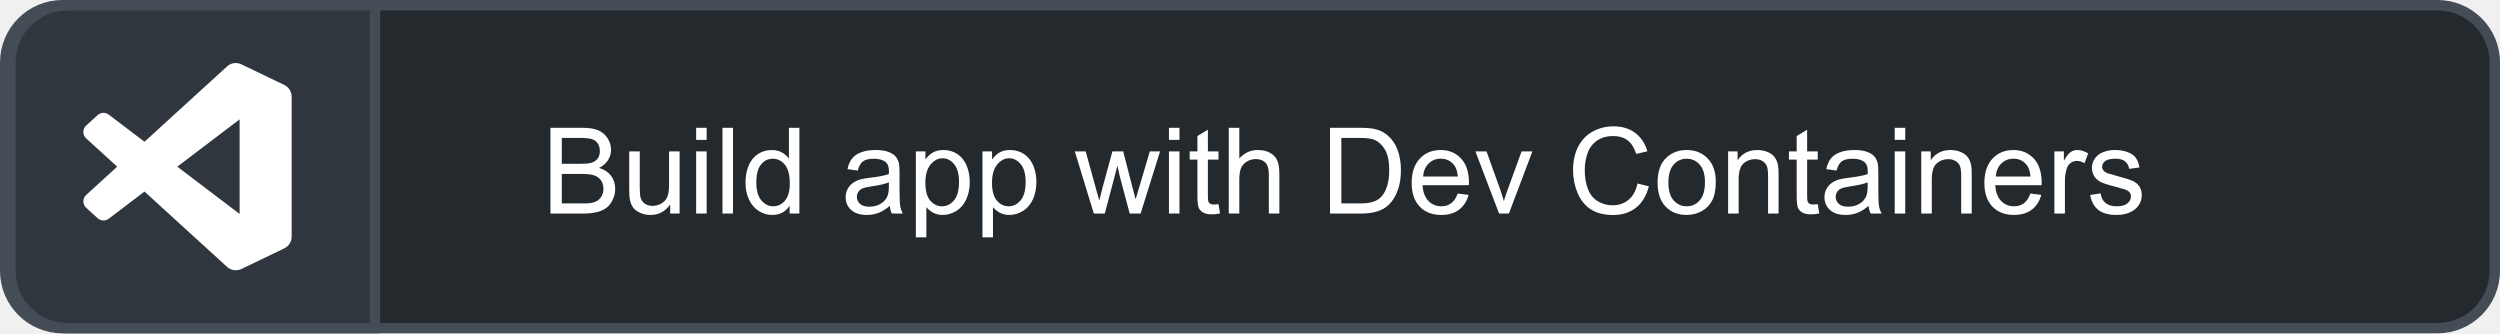
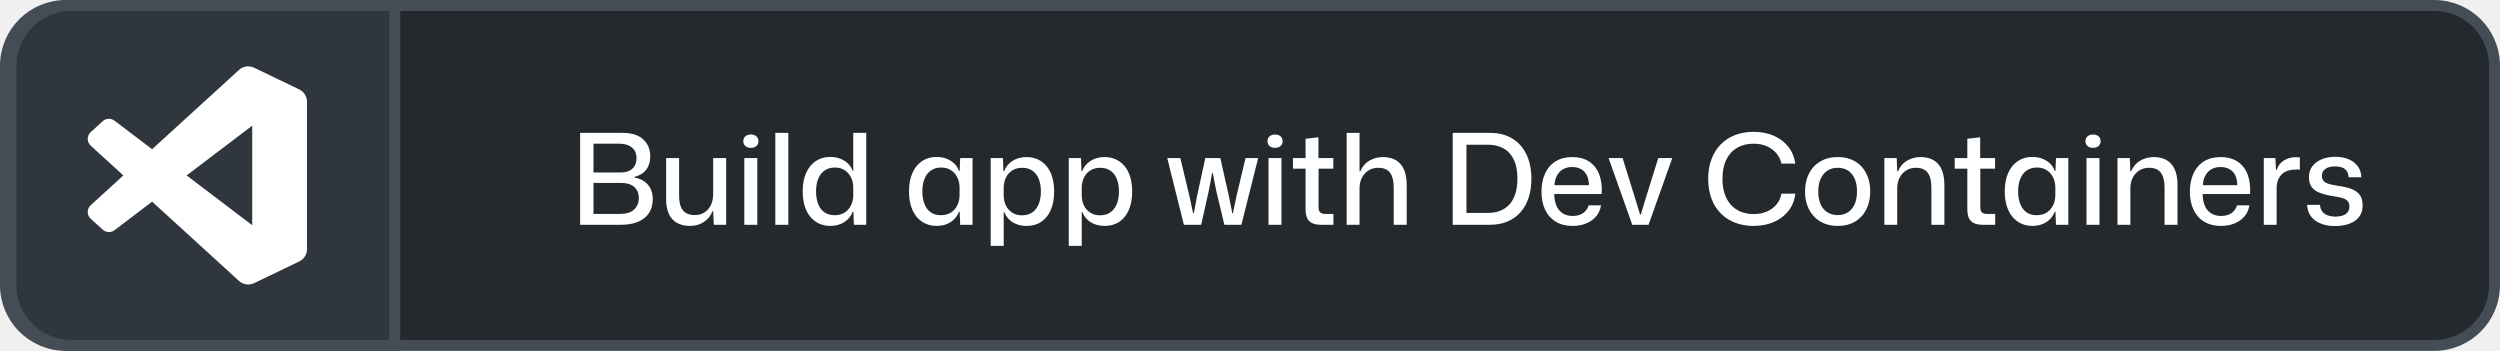
- <svg xmlns="http://www.w3.org/2000/svg" fill="none" height="32" viewBox="0 0 240 32" width="240" role="img" aria-label="Build app with Dev Containers">
-   <rect x="0.5" y="0.5" width="239" height="31" rx="5.5" fill="#24292e" stroke="#444d56" />
+ <svg xmlns="http://www.w3.org/2000/svg" fill="none" height="32" viewBox="0 0 228 32" width="228" role="img" aria-label="Build app with Dev Containers">
+   <rect x="0.5" y="0.5" width="227" height="31" rx="5.5" fill="#24292e" stroke="#444d56" />
  <path d="m6.5.5h29.5v31h-29.5c-3.038 0-5.5-2.462-5.5-5.5v-20c0-3.038 2.462-5.5 5.5-5.5z" fill="#2f363d" stroke="#444d56" />
  <path fill="#fff" transform="translate(8 6) scale(0.8333)" d="M23.15 2.587L18.21.21a1.494 1.494 0 0 0-1.705.29l-9.46 8.63-4.12-3.128a.999.999 0 0 0-1.276.057L.327 7.261A1 1 0 0 0 .326 8.74L3.899 12 .326 15.26a1 1 0 0 0 .001 1.479L1.65 17.94a.999.999 0 0 0 1.276.057l4.12-3.128 9.46 8.63a1.492 1.492 0 0 0 1.704.29l4.942-2.377A1.5 1.5 0 0 0 24 20.06V3.939a1.5 1.5 0 0 0-.85-1.352zm-5.146 14.861L10.826 12l7.178-5.448v10.896z" />
-   <path fill="#fff" d="M52.842 20.5V12.268H55.931Q56.874 12.268 57.444 12.518Q58.014 12.768 58.337 13.287Q58.66 13.807 58.66 14.374Q58.66 14.902 58.373 15.368Q58.087 15.834 57.509 16.12Q58.255 16.339 58.657 16.867Q59.058 17.395 59.058 18.114Q59.058 18.692 58.814 19.189Q58.57 19.686 58.21 19.955Q57.851 20.225 57.309 20.362Q56.767 20.5 55.981 20.5ZM53.932 15.727H55.712Q56.436 15.727 56.75 15.632Q57.166 15.508 57.377 15.222Q57.587 14.935 57.587 14.503Q57.587 14.093 57.391 13.781Q57.194 13.47 56.829 13.355Q56.464 13.24 55.577 13.24H53.932ZM53.932 19.529H55.981Q56.509 19.529 56.722 19.489Q57.099 19.422 57.351 19.265Q57.604 19.107 57.767 18.807Q57.93 18.507 57.93 18.114Q57.93 17.653 57.694 17.313Q57.458 16.974 57.04 16.836Q56.621 16.698 55.835 16.698H53.932ZM64.337 20.5V19.624Q63.64 20.635 62.444 20.635Q61.917 20.635 61.459 20.433Q61.001 20.23 60.779 19.924Q60.558 19.618 60.468 19.175Q60.406 18.877 60.406 18.231V14.537H61.417V17.844Q61.417 18.636 61.479 18.911Q61.574 19.31 61.883 19.537Q62.192 19.764 62.646 19.764Q63.101 19.764 63.5 19.531Q63.899 19.298 64.064 18.897Q64.23 18.495 64.23 17.732V14.537H65.241V20.5ZM66.83 13.43V12.268H67.841V13.43ZM66.83 20.5V14.537H67.841V20.5ZM69.357 20.5V12.268H70.367V20.5ZM75.803 20.5V19.748Q75.236 20.635 74.135 20.635Q73.422 20.635 72.824 20.242Q72.226 19.849 71.898 19.144Q71.569 18.439 71.569 17.524Q71.569 16.631 71.867 15.904Q72.164 15.177 72.76 14.789Q73.355 14.402 74.09 14.402Q74.629 14.402 75.051 14.629Q75.472 14.857 75.736 15.222V12.268H76.741V20.5ZM72.608 17.524Q72.608 18.669 73.091 19.237Q73.574 19.804 74.231 19.804Q74.893 19.804 75.357 19.262Q75.82 18.72 75.82 17.608Q75.82 16.384 75.348 15.811Q74.876 15.239 74.186 15.239Q73.512 15.239 73.06 15.789Q72.608 16.339 72.608 17.524ZM85.416 19.764Q84.855 20.242 84.335 20.438Q83.816 20.635 83.221 20.635Q82.238 20.635 81.71 20.155Q81.182 19.675 81.182 18.928Q81.182 18.49 81.382 18.128Q81.581 17.765 81.904 17.546Q82.227 17.327 82.631 17.215Q82.929 17.136 83.53 17.063Q84.754 16.917 85.332 16.715Q85.338 16.508 85.338 16.451Q85.338 15.834 85.051 15.581Q84.664 15.239 83.9 15.239Q83.187 15.239 82.847 15.488Q82.508 15.738 82.345 16.373L81.356 16.238Q81.491 15.604 81.8 15.213Q82.109 14.823 82.693 14.612Q83.277 14.402 84.046 14.402Q84.81 14.402 85.287 14.582Q85.764 14.761 85.989 15.034Q86.214 15.306 86.303 15.721Q86.354 15.98 86.354 16.654V18.001Q86.354 19.411 86.419 19.784Q86.483 20.157 86.674 20.5H85.618Q85.461 20.186 85.416 19.764ZM85.332 17.507Q84.782 17.732 83.681 17.889Q83.058 17.979 82.8 18.091Q82.541 18.203 82.401 18.42Q82.26 18.636 82.26 18.9Q82.26 19.304 82.567 19.573Q82.873 19.843 83.462 19.843Q84.046 19.843 84.501 19.588Q84.956 19.332 85.169 18.888Q85.332 18.546 85.332 17.878ZM87.921 22.785V14.537H88.842V15.312Q89.167 14.857 89.577 14.629Q89.987 14.402 90.571 14.402Q91.335 14.402 91.919 14.795Q92.503 15.188 92.8 15.904Q93.098 16.62 93.098 17.473Q93.098 18.389 92.769 19.121Q92.441 19.854 91.815 20.245Q91.189 20.635 90.498 20.635Q89.993 20.635 89.591 20.421Q89.19 20.208 88.931 19.882V22.785ZM88.836 17.552Q88.836 18.703 89.302 19.253Q89.768 19.804 90.431 19.804Q91.104 19.804 91.585 19.234Q92.065 18.664 92.065 17.468Q92.065 16.328 91.596 15.761Q91.127 15.194 90.476 15.194Q89.83 15.194 89.333 15.797Q88.836 16.401 88.836 17.552ZM94.316 22.785V14.537H95.237V15.312Q95.563 14.857 95.973 14.629Q96.383 14.402 96.967 14.402Q97.73 14.402 98.314 14.795Q98.898 15.188 99.196 15.904Q99.494 16.62 99.494 17.473Q99.494 18.389 99.165 19.121Q98.837 19.854 98.211 20.245Q97.584 20.635 96.894 20.635Q96.388 20.635 95.987 20.421Q95.585 20.208 95.327 19.882V22.785ZM95.232 17.552Q95.232 18.703 95.698 19.253Q96.164 19.804 96.826 19.804Q97.5 19.804 97.98 19.234Q98.46 18.664 98.46 17.468Q98.46 16.328 97.992 15.761Q97.523 15.194 96.871 15.194Q96.226 15.194 95.729 15.797Q95.232 16.401 95.232 17.552ZM105.008 20.5 103.183 14.537H104.227L105.176 17.979L105.53 19.259Q105.552 19.164 105.839 18.029L106.788 14.537H107.827L108.719 17.996L109.017 19.135L109.36 17.984L110.382 14.537H111.364L109.5 20.5H108.45L107.501 16.929L107.271 15.912L106.063 20.5ZM112.218 13.43V12.268H113.229V13.43ZM112.218 20.5V14.537H113.229V20.5ZM116.974 19.596 117.12 20.489Q116.693 20.579 116.356 20.579Q115.806 20.579 115.503 20.405Q115.199 20.23 115.076 19.947Q114.952 19.663 114.952 18.754V15.323H114.211V14.537H114.952V13.06L115.958 12.453V14.537H116.974V15.323H115.958V18.81Q115.958 19.242 116.011 19.366Q116.064 19.489 116.185 19.562Q116.306 19.635 116.53 19.635Q116.699 19.635 116.974 19.596ZM117.962 20.5V12.268H118.973V15.222Q119.68 14.402 120.759 14.402Q121.421 14.402 121.91 14.663Q122.398 14.924 122.609 15.385Q122.819 15.845 122.819 16.721V20.5H121.809V16.721Q121.809 15.963 121.48 15.618Q121.152 15.272 120.551 15.272Q120.102 15.272 119.706 15.505Q119.31 15.738 119.141 16.137Q118.973 16.536 118.973 17.238V20.5ZM127.682 20.5V12.268H130.518Q131.478 12.268 131.983 12.386Q132.691 12.549 133.191 12.976Q133.842 13.526 134.165 14.382Q134.488 15.239 134.488 16.339Q134.488 17.277 134.269 18.001Q134.05 18.726 133.707 19.2Q133.365 19.675 132.958 19.947Q132.551 20.219 131.975 20.36Q131.399 20.5 130.653 20.5ZM128.771 19.529H130.529Q131.343 19.529 131.807 19.377Q132.27 19.225 132.545 18.95Q132.932 18.563 133.149 17.909Q133.365 17.254 133.365 16.322Q133.365 15.031 132.941 14.337Q132.517 13.644 131.91 13.408Q131.472 13.24 130.501 13.24H128.771ZM139.94 18.58 140.985 18.709Q140.738 19.624 140.069 20.129Q139.401 20.635 138.362 20.635Q137.054 20.635 136.287 19.829Q135.521 19.023 135.521 17.569Q135.521 16.064 136.296 15.233Q137.071 14.402 138.306 14.402Q139.502 14.402 140.26 15.216Q141.018 16.03 141.018 17.507Q141.018 17.597 141.013 17.777H136.565Q136.622 18.759 137.121 19.281Q137.621 19.804 138.368 19.804Q138.924 19.804 139.317 19.512Q139.71 19.22 139.94 18.58ZM136.622 16.946H139.951Q139.884 16.193 139.57 15.817Q139.087 15.233 138.317 15.233Q137.621 15.233 137.147 15.699Q136.672 16.165 136.622 16.946ZM143.91 20.5 141.642 14.537H142.708L143.989 18.108Q144.197 18.686 144.371 19.31Q144.505 18.838 144.747 18.175L146.072 14.537H147.111L144.854 20.5ZM157.201 17.614 158.291 17.889Q157.948 19.231 157.058 19.936Q156.168 20.64 154.882 20.64Q153.552 20.64 152.718 20.099Q151.884 19.557 151.449 18.529Q151.013 17.501 151.013 16.322Q151.013 15.036 151.505 14.079Q151.996 13.122 152.903 12.625Q153.81 12.128 154.899 12.128Q156.135 12.128 156.977 12.757Q157.819 13.385 158.15 14.525L157.078 14.778Q156.792 13.88 156.247 13.47Q155.702 13.06 154.877 13.06Q153.928 13.06 153.29 13.515Q152.653 13.969 152.395 14.736Q152.136 15.502 152.136 16.317Q152.136 17.367 152.443 18.15Q152.749 18.933 153.394 19.321Q154.04 19.708 154.792 19.708Q155.708 19.708 156.342 19.18Q156.977 18.653 157.201 17.614ZM159.127 17.518Q159.127 15.862 160.048 15.064Q160.818 14.402 161.924 14.402Q163.154 14.402 163.934 15.208Q164.715 16.013 164.715 17.434Q164.715 18.585 164.369 19.245Q164.024 19.905 163.364 20.27Q162.704 20.635 161.924 20.635Q160.672 20.635 159.9 19.832Q159.127 19.029 159.127 17.518ZM160.166 17.518Q160.166 18.664 160.666 19.234Q161.166 19.804 161.924 19.804Q162.676 19.804 163.176 19.231Q163.676 18.658 163.676 17.485Q163.676 16.378 163.173 15.808Q162.671 15.239 161.924 15.239Q161.166 15.239 160.666 15.806Q160.166 16.373 160.166 17.518ZM165.899 20.5V14.537H166.809V15.385Q167.466 14.402 168.707 14.402Q169.246 14.402 169.698 14.596Q170.15 14.789 170.375 15.104Q170.599 15.418 170.689 15.851Q170.745 16.131 170.745 16.833V20.5H169.735V16.873Q169.735 16.255 169.617 15.949Q169.499 15.643 169.198 15.46Q168.898 15.278 168.494 15.278Q167.848 15.278 167.379 15.688Q166.91 16.098 166.91 17.243V20.5ZM174.502 19.596 174.648 20.489Q174.221 20.579 173.884 20.579Q173.334 20.579 173.031 20.405Q172.728 20.23 172.604 19.947Q172.48 19.663 172.48 18.754V15.323H171.739V14.537H172.48V13.06L173.486 12.453V14.537H174.502V15.323H173.486V18.81Q173.486 19.242 173.539 19.366Q173.592 19.489 173.713 19.562Q173.834 19.635 174.058 19.635Q174.227 19.635 174.502 19.596ZM179.382 19.764Q178.82 20.242 178.301 20.438Q177.781 20.635 177.186 20.635Q176.203 20.635 175.676 20.155Q175.148 19.675 175.148 18.928Q175.148 18.49 175.347 18.128Q175.546 17.765 175.869 17.546Q176.192 17.327 176.596 17.215Q176.894 17.136 177.495 17.063Q178.719 16.917 179.297 16.715Q179.303 16.508 179.303 16.451Q179.303 15.834 179.017 15.581Q178.629 15.239 177.865 15.239Q177.152 15.239 176.813 15.488Q176.473 15.738 176.31 16.373L175.322 16.238Q175.457 15.604 175.765 15.213Q176.074 14.823 176.658 14.612Q177.242 14.402 178.011 14.402Q178.775 14.402 179.252 14.582Q179.73 14.761 179.954 15.034Q180.179 15.306 180.269 15.721Q180.319 15.98 180.319 16.654V18.001Q180.319 19.411 180.384 19.784Q180.448 20.157 180.639 20.5H179.584Q179.427 20.186 179.382 19.764ZM179.297 17.507Q178.747 17.732 177.646 17.889Q177.023 17.979 176.765 18.091Q176.507 18.203 176.366 18.42Q176.226 18.636 176.226 18.9Q176.226 19.304 176.532 19.573Q176.838 19.843 177.427 19.843Q178.011 19.843 178.466 19.588Q178.921 19.332 179.135 18.888Q179.297 18.546 179.297 17.878ZM181.892 13.43V12.268H182.902V13.43ZM181.892 20.5V14.537H182.902V20.5ZM184.441 20.5V14.537H185.351V15.385Q186.008 14.402 187.249 14.402Q187.788 14.402 188.24 14.596Q188.692 14.789 188.916 15.104Q189.141 15.418 189.231 15.851Q189.287 16.131 189.287 16.833V20.5H188.276V16.873Q188.276 16.255 188.158 15.949Q188.04 15.643 187.74 15.46Q187.439 15.278 187.035 15.278Q186.389 15.278 185.921 15.688Q185.452 16.098 185.452 17.243V20.5ZM194.919 18.58 195.963 18.709Q195.716 19.624 195.048 20.129Q194.38 20.635 193.341 20.635Q192.033 20.635 191.266 19.829Q190.5 19.023 190.5 17.569Q190.5 16.064 191.275 15.233Q192.05 14.402 193.285 14.402Q194.481 14.402 195.239 15.216Q195.997 16.03 195.997 17.507Q195.997 17.597 195.991 17.777H191.544Q191.6 18.759 192.1 19.281Q192.6 19.804 193.347 19.804Q193.903 19.804 194.296 19.512Q194.689 19.22 194.919 18.58ZM191.6 16.946H194.93Q194.863 16.193 194.548 15.817Q194.065 15.233 193.296 15.233Q192.6 15.233 192.125 15.699Q191.651 16.165 191.6 16.946ZM197.221 20.5V14.537H198.131V15.441Q198.479 14.806 198.774 14.604Q199.069 14.402 199.422 14.402Q199.933 14.402 200.461 14.728L200.113 15.665Q199.742 15.446 199.372 15.446Q199.041 15.446 198.777 15.646Q198.513 15.845 198.4 16.199Q198.232 16.738 198.232 17.378V20.5ZM200.658 18.72 201.657 18.563Q201.741 19.164 202.126 19.484Q202.511 19.804 203.201 19.804Q203.898 19.804 204.235 19.52Q204.572 19.237 204.572 18.855Q204.572 18.512 204.274 18.316Q204.066 18.181 203.241 17.973Q202.129 17.692 201.699 17.487Q201.27 17.282 201.048 16.92Q200.826 16.558 200.826 16.12Q200.826 15.721 201.009 15.382Q201.191 15.042 201.506 14.817Q201.741 14.643 202.149 14.523Q202.556 14.402 203.022 14.402Q203.724 14.402 204.254 14.604Q204.785 14.806 205.038 15.151Q205.29 15.497 205.386 16.075L204.397 16.21Q204.33 15.75 204.007 15.491Q203.684 15.233 203.095 15.233Q202.398 15.233 202.101 15.463Q201.803 15.693 201.803 16.002Q201.803 16.199 201.927 16.356Q202.05 16.519 202.314 16.625Q202.466 16.682 203.207 16.884Q204.28 17.17 204.703 17.353Q205.127 17.535 205.369 17.883Q205.61 18.231 205.61 18.748Q205.61 19.253 205.316 19.7Q205.021 20.146 204.465 20.391Q203.909 20.635 203.207 20.635Q202.045 20.635 201.435 20.152Q200.826 19.669 200.658 18.72Z" />
+   <path fill="#fff" d="M52.908 20.5V12.117H56.784Q58.014 12.117 58.659 12.709Q59.303 13.301 59.303 14.267Q59.303 14.727 59.142 15.112Q58.98 15.498 58.659 15.756Q58.337 16.015 57.853 16.13V16.188Q58.428 16.291 58.797 16.567Q59.165 16.843 59.349 17.251Q59.532 17.66 59.532 18.142Q59.532 18.901 59.188 19.425Q58.843 19.948 58.198 20.224Q57.554 20.5 56.646 20.5ZM54.127 19.511H56.531Q57.405 19.511 57.831 19.108Q58.256 18.706 58.256 18.073Q58.256 17.395 57.831 17.038Q57.405 16.682 56.657 16.682H54.127ZM54.127 15.727H56.6Q57.094 15.727 57.411 15.566Q57.727 15.405 57.888 15.112Q58.049 14.819 58.049 14.439Q58.049 13.784 57.623 13.445Q57.198 13.105 56.485 13.105H54.127ZM62.937 20.604Q62.246 20.604 61.752 20.333Q61.258 20.063 61.005 19.517Q60.752 18.971 60.752 18.166V14.416H61.936V17.866Q61.936 18.43 62.08 18.821Q62.224 19.212 62.546 19.413Q62.867 19.614 63.373 19.614Q63.88 19.614 64.253 19.373Q64.627 19.131 64.834 18.694Q65.041 18.258 65.041 17.706V14.416H66.225V20.5H65.099L65.041 19.27H64.972Q64.742 19.89 64.19 20.247Q63.638 20.604 62.937 20.604ZM67.882 20.5V14.416H69.066V20.5ZM68.48 13.485Q68.18 13.485 67.985 13.324Q67.789 13.163 67.789 12.875Q67.789 12.588 67.985 12.427Q68.18 12.266 68.48 12.266Q68.778 12.266 68.974 12.427Q69.169 12.588 69.169 12.875Q69.169 13.163 68.974 13.324Q68.778 13.485 68.48 13.485ZM70.71 20.5V12.117H71.895V20.5ZM75.713 20.604Q75.161 20.604 74.695 20.385Q74.229 20.166 73.896 19.764Q73.562 19.361 73.384 18.781Q73.206 18.2 73.206 17.453Q73.206 16.463 73.522 15.762Q73.838 15.061 74.402 14.687Q74.965 14.313 75.713 14.313Q76.219 14.313 76.633 14.474Q77.047 14.635 77.34 14.917Q77.633 15.198 77.76 15.59H77.817V12.117H79.002V20.5H77.875L77.829 19.316H77.76Q77.553 19.89 77.012 20.247Q76.472 20.604 75.713 20.604ZM76.115 19.626Q76.667 19.626 77.047 19.373Q77.426 19.12 77.622 18.706Q77.817 18.292 77.817 17.797V17.108Q77.817 16.602 77.616 16.188Q77.415 15.774 77.041 15.526Q76.667 15.279 76.138 15.279Q75.598 15.279 75.213 15.543Q74.827 15.808 74.626 16.291Q74.425 16.774 74.425 17.453Q74.425 18.119 74.62 18.614Q74.816 19.108 75.195 19.367Q75.575 19.626 76.115 19.626ZM85.407 20.604Q84.855 20.604 84.39 20.385Q83.924 20.166 83.59 19.764Q83.257 19.361 83.079 18.781Q82.9 18.2 82.9 17.453Q82.9 16.463 83.217 15.762Q83.533 15.061 84.096 14.687Q84.66 14.313 85.407 14.313Q85.913 14.313 86.327 14.474Q86.741 14.635 87.035 14.917Q87.328 15.198 87.454 15.59H87.523L87.569 14.416H88.696V20.5H87.569L87.523 19.316H87.454Q87.247 19.89 86.707 20.247Q86.166 20.604 85.407 20.604ZM85.81 19.626Q86.362 19.626 86.741 19.373Q87.121 19.12 87.316 18.706Q87.512 18.292 87.512 17.797V17.108Q87.512 16.602 87.311 16.188Q87.109 15.774 86.736 15.526Q86.362 15.279 85.833 15.279Q85.292 15.279 84.907 15.543Q84.522 15.808 84.321 16.291Q84.119 16.774 84.119 17.453Q84.119 18.119 84.315 18.614Q84.51 19.108 84.89 19.367Q85.269 19.626 85.81 19.626ZM90.352 22.421V14.416H91.468L91.514 15.601H91.583Q91.79 15.026 92.336 14.675Q92.882 14.325 93.63 14.325Q94.193 14.325 94.653 14.537Q95.113 14.75 95.447 15.152Q95.78 15.555 95.959 16.142Q96.137 16.728 96.137 17.464Q96.137 18.453 95.826 19.16Q95.516 19.867 94.952 20.236Q94.389 20.604 93.63 20.604Q93.135 20.604 92.721 20.448Q92.307 20.293 92.02 20Q91.732 19.706 91.583 19.327H91.537V22.421ZM93.204 19.637Q93.756 19.637 94.136 19.379Q94.515 19.12 94.722 18.631Q94.929 18.142 94.929 17.464Q94.929 16.785 94.728 16.302Q94.527 15.819 94.147 15.561Q93.768 15.302 93.227 15.302Q92.687 15.302 92.307 15.549Q91.928 15.796 91.732 16.21Q91.537 16.625 91.537 17.119V17.809Q91.537 18.315 91.732 18.729Q91.928 19.143 92.307 19.39Q92.687 19.637 93.204 19.637ZM97.471 22.421V14.416H98.586L98.632 15.601H98.701Q98.908 15.026 99.455 14.675Q100.001 14.325 100.748 14.325Q101.312 14.325 101.772 14.537Q102.232 14.75 102.565 15.152Q102.899 15.555 103.077 16.142Q103.255 16.728 103.255 17.464Q103.255 18.453 102.945 19.16Q102.634 19.867 102.071 20.236Q101.507 20.604 100.748 20.604Q100.254 20.604 99.84 20.448Q99.426 20.293 99.138 20Q98.851 19.706 98.701 19.327H98.655V22.421ZM100.323 19.637Q100.875 19.637 101.254 19.379Q101.634 19.12 101.841 18.631Q102.048 18.142 102.048 17.464Q102.048 16.785 101.847 16.302Q101.645 15.819 101.266 15.561Q100.886 15.302 100.346 15.302Q99.805 15.302 99.426 15.549Q99.046 15.796 98.851 16.21Q98.655 16.625 98.655 17.119V17.809Q98.655 18.315 98.851 18.729Q99.046 19.143 99.426 19.39Q99.805 19.637 100.323 19.637ZM107.97 20.5 106.452 14.416H107.648L108.465 17.843L108.81 19.442H108.879L109.178 17.843L109.925 14.416H111.294L112.064 17.843L112.386 19.453H112.444L112.777 17.843L113.594 14.416H114.744L113.214 20.5H111.662L110.914 17.372L110.604 15.774H110.546L110.247 17.372L109.546 20.5ZM115.687 20.5V14.416H116.871V20.5ZM116.285 13.485Q115.986 13.485 115.79 13.324Q115.595 13.163 115.595 12.875Q115.595 12.588 115.79 12.427Q115.986 12.266 116.285 12.266Q116.584 12.266 116.779 12.427Q116.975 12.588 116.975 12.875Q116.975 13.163 116.779 13.324Q116.584 13.485 116.285 13.485ZM120.448 20.5Q119.758 20.5 119.413 20.172Q119.068 19.845 119.068 19.108V15.383H117.918V14.416H119.068V12.657L120.241 12.519V14.416H121.598V15.383H120.252V18.913Q120.252 19.235 120.408 19.373Q120.563 19.511 120.85 19.511H121.609V20.5ZM122.817 20.5V12.117H123.99V15.624H124.059Q124.323 14.98 124.887 14.652Q125.45 14.325 126.117 14.325Q126.589 14.325 126.986 14.463Q127.382 14.601 127.676 14.905Q127.969 15.21 128.13 15.699Q128.291 16.188 128.291 16.889V20.5H127.106V17.131Q127.106 16.509 126.957 16.101Q126.807 15.693 126.497 15.498Q126.186 15.302 125.692 15.302Q125.174 15.302 124.789 15.555Q124.404 15.808 124.197 16.228Q123.99 16.648 123.99 17.177V20.5ZM132.488 20.5V12.117H135.869Q137.088 12.117 137.934 12.64Q138.779 13.163 139.222 14.106Q139.664 15.049 139.664 16.314Q139.664 17.257 139.411 18.028Q139.158 18.798 138.675 19.35Q138.192 19.902 137.485 20.201Q136.778 20.5 135.869 20.5ZM133.742 19.419H135.697Q136.306 19.419 136.801 19.229Q137.295 19.04 137.652 18.654Q138.008 18.269 138.198 17.677Q138.388 17.084 138.388 16.291Q138.388 15.221 138.049 14.537Q137.709 13.853 137.106 13.525Q136.502 13.197 135.697 13.197H133.742ZM143.413 20.604Q142.528 20.604 141.89 20.218Q141.251 19.833 140.918 19.131Q140.584 18.43 140.584 17.487Q140.584 16.521 140.918 15.808Q141.251 15.095 141.878 14.71Q142.505 14.325 143.379 14.325Q144.333 14.325 144.96 14.756Q145.587 15.187 145.863 15.946Q146.139 16.705 146.07 17.694H141.746Q141.757 18.361 141.964 18.804Q142.171 19.247 142.545 19.471Q142.919 19.695 143.413 19.695Q144.011 19.695 144.385 19.431Q144.759 19.166 144.885 18.729H146.012Q145.92 19.316 145.564 19.735Q145.207 20.155 144.655 20.379Q144.103 20.604 143.413 20.604ZM141.769 16.889H144.908Q144.897 16.36 144.736 16.015Q144.54 15.613 144.19 15.423Q143.839 15.233 143.379 15.233Q142.896 15.233 142.539 15.44Q142.183 15.647 141.976 16.05Q141.792 16.395 141.769 16.889ZM148.864 20.5 146.702 14.416H147.979L149.083 17.959L149.577 19.58H149.635L150.129 17.959L151.233 14.416H152.51L150.348 20.5ZM159.927 20.604Q158.996 20.604 158.237 20.31Q157.478 20.017 156.926 19.453Q156.374 18.89 156.081 18.096Q155.787 17.303 155.787 16.314Q155.787 15.314 156.086 14.52Q156.385 13.726 156.932 13.169Q157.478 12.611 158.237 12.318Q158.996 12.024 159.927 12.024Q160.962 12.024 161.773 12.381Q162.584 12.738 163.096 13.387Q163.607 14.037 163.734 14.922H162.469Q162.354 14.393 162.009 13.985Q161.664 13.577 161.141 13.341Q160.617 13.105 159.927 13.105Q159.053 13.105 158.415 13.485Q157.777 13.864 157.432 14.578Q157.087 15.29 157.087 16.314Q157.087 17.073 157.288 17.671Q157.489 18.269 157.857 18.677Q158.225 19.085 158.749 19.304Q159.272 19.523 159.927 19.523Q160.606 19.523 161.141 19.293Q161.675 19.062 162.02 18.643Q162.365 18.223 162.469 17.66H163.734Q163.63 18.556 163.119 19.218Q162.607 19.879 161.785 20.241Q160.962 20.604 159.927 20.604ZM167.598 20.604Q166.931 20.604 166.385 20.385Q165.838 20.166 165.447 19.752Q165.056 19.338 164.838 18.764Q164.619 18.189 164.619 17.476Q164.619 16.532 164.982 15.825Q165.344 15.118 166.017 14.721Q166.689 14.325 167.598 14.325Q168.265 14.325 168.811 14.537Q169.357 14.75 169.748 15.164Q170.139 15.578 170.352 16.159Q170.565 16.739 170.565 17.464Q170.565 18.395 170.208 19.103Q169.852 19.81 169.185 20.207Q168.518 20.604 167.598 20.604ZM167.598 19.614Q168.127 19.614 168.524 19.367Q168.92 19.12 169.139 18.637Q169.357 18.154 169.357 17.464Q169.357 16.947 169.237 16.55Q169.116 16.153 168.886 15.871Q168.656 15.59 168.334 15.446Q168.012 15.302 167.598 15.302Q167.069 15.302 166.672 15.555Q166.275 15.808 166.051 16.285Q165.827 16.762 165.827 17.476Q165.827 17.982 165.948 18.378Q166.068 18.775 166.304 19.051Q166.54 19.327 166.868 19.471Q167.195 19.614 167.598 19.614ZM171.853 20.5V14.416H172.98L173.026 15.624H173.095Q173.359 14.98 173.923 14.652Q174.486 14.325 175.153 14.325Q175.625 14.325 176.022 14.463Q176.418 14.601 176.712 14.905Q177.005 15.21 177.166 15.699Q177.327 16.188 177.327 16.889V20.5H176.142V17.131Q176.142 16.509 175.993 16.101Q175.843 15.693 175.533 15.498Q175.222 15.302 174.728 15.302Q174.21 15.302 173.825 15.555Q173.44 15.808 173.233 16.228Q173.026 16.648 173.026 17.177V20.5ZM180.8 20.5Q180.11 20.5 179.765 20.172Q179.42 19.845 179.42 19.108V15.383H178.27V14.416H179.42V12.657L180.593 12.519V14.416H181.95V15.383H180.604V18.913Q180.604 19.235 180.76 19.373Q180.915 19.511 181.202 19.511H181.961V20.5ZM185.342 20.604Q184.79 20.604 184.325 20.385Q183.859 20.166 183.525 19.764Q183.192 19.361 183.014 18.781Q182.835 18.2 182.835 17.453Q182.835 16.463 183.152 15.762Q183.468 15.061 184.031 14.687Q184.595 14.313 185.342 14.313Q185.848 14.313 186.262 14.474Q186.676 14.635 186.97 14.917Q187.263 15.198 187.389 15.59H187.458L187.504 14.416H188.631V20.5H187.504L187.458 19.316H187.389Q187.182 19.89 186.642 20.247Q186.101 20.604 185.342 20.604ZM185.745 19.626Q186.297 19.626 186.676 19.373Q187.056 19.12 187.251 18.706Q187.447 18.292 187.447 17.797V17.108Q187.447 16.602 187.246 16.188Q187.044 15.774 186.671 15.526Q186.297 15.279 185.768 15.279Q185.227 15.279 184.842 15.543Q184.457 15.808 184.256 16.291Q184.054 16.774 184.054 17.453Q184.054 18.119 184.25 18.614Q184.445 19.108 184.825 19.367Q185.204 19.626 185.745 19.626ZM190.287 20.5V14.416H191.472V20.5ZM190.885 13.485Q190.586 13.485 190.391 13.324Q190.195 13.163 190.195 12.875Q190.195 12.588 190.391 12.427Q190.586 12.266 190.885 12.266Q191.184 12.266 191.38 12.427Q191.575 12.588 191.575 12.875Q191.575 13.163 191.38 13.324Q191.184 13.485 190.885 13.485ZM193.116 20.5V14.416H194.243L194.289 15.624H194.358Q194.623 14.98 195.186 14.652Q195.75 14.325 196.417 14.325Q196.888 14.325 197.285 14.463Q197.682 14.601 197.975 14.905Q198.268 15.21 198.429 15.699Q198.59 16.188 198.59 16.889V20.5H197.406V17.131Q197.406 16.509 197.256 16.101Q197.107 15.693 196.796 15.498Q196.486 15.302 195.991 15.302Q195.474 15.302 195.089 15.555Q194.703 15.808 194.496 16.228Q194.289 16.648 194.289 17.177V20.5ZM202.546 20.604Q201.661 20.604 201.023 20.218Q200.384 19.833 200.051 19.131Q199.717 18.43 199.717 17.487Q199.717 16.521 200.051 15.808Q200.384 15.095 201.011 14.71Q201.638 14.325 202.512 14.325Q203.466 14.325 204.093 14.756Q204.72 15.187 204.996 15.946Q205.272 16.705 205.203 17.694H200.879Q200.89 18.361 201.097 18.804Q201.304 19.247 201.678 19.471Q202.052 19.695 202.546 19.695Q203.144 19.695 203.518 19.431Q203.892 19.166 204.018 18.729H205.145Q205.053 19.316 204.697 19.735Q204.34 20.155 203.788 20.379Q203.236 20.604 202.546 20.604ZM200.902 16.889H204.041Q204.03 16.36 203.869 16.015Q203.673 15.613 203.323 15.423Q202.972 15.233 202.512 15.233Q202.029 15.233 201.672 15.44Q201.316 15.647 201.109 16.05Q200.925 16.395 200.902 16.889ZM206.456 20.5V14.416H207.514L207.572 15.498H207.629Q207.825 14.911 208.308 14.623Q208.791 14.336 209.389 14.336Q209.492 14.336 209.579 14.342Q209.665 14.348 209.745 14.359V15.474Q209.676 15.463 209.584 15.463H209.377Q208.837 15.463 208.457 15.647Q208.078 15.831 207.871 16.182Q207.664 16.532 207.629 17.027V20.5ZM212.954 20.615Q212.379 20.615 211.913 20.477Q211.447 20.339 211.114 20.086Q210.78 19.833 210.602 19.471Q210.424 19.108 210.412 18.683H211.585Q211.608 19.04 211.787 19.281Q211.965 19.523 212.281 19.638Q212.597 19.753 212.988 19.753Q213.609 19.753 213.937 19.517Q214.265 19.281 214.265 18.855Q214.265 18.534 214.121 18.355Q213.977 18.177 213.667 18.073Q213.356 17.97 212.85 17.901Q212.091 17.786 211.585 17.596Q211.079 17.407 210.826 17.056Q210.573 16.705 210.573 16.142Q210.573 15.59 210.872 15.181Q211.171 14.773 211.712 14.537Q212.252 14.302 212.977 14.302Q213.69 14.302 214.213 14.532Q214.736 14.761 215.035 15.175Q215.334 15.59 215.357 16.165H214.196Q214.173 15.808 214.018 15.59Q213.862 15.371 213.592 15.273Q213.322 15.175 212.954 15.175Q212.39 15.175 212.074 15.405Q211.758 15.636 211.758 16.026Q211.758 16.325 211.919 16.504Q212.08 16.682 212.419 16.78Q212.758 16.878 213.287 16.958Q213.989 17.05 214.483 17.245Q214.978 17.441 215.225 17.797Q215.472 18.154 215.472 18.752Q215.472 19.35 215.162 19.764Q214.851 20.178 214.282 20.396Q213.713 20.615 212.954 20.615Z" />
</svg>
